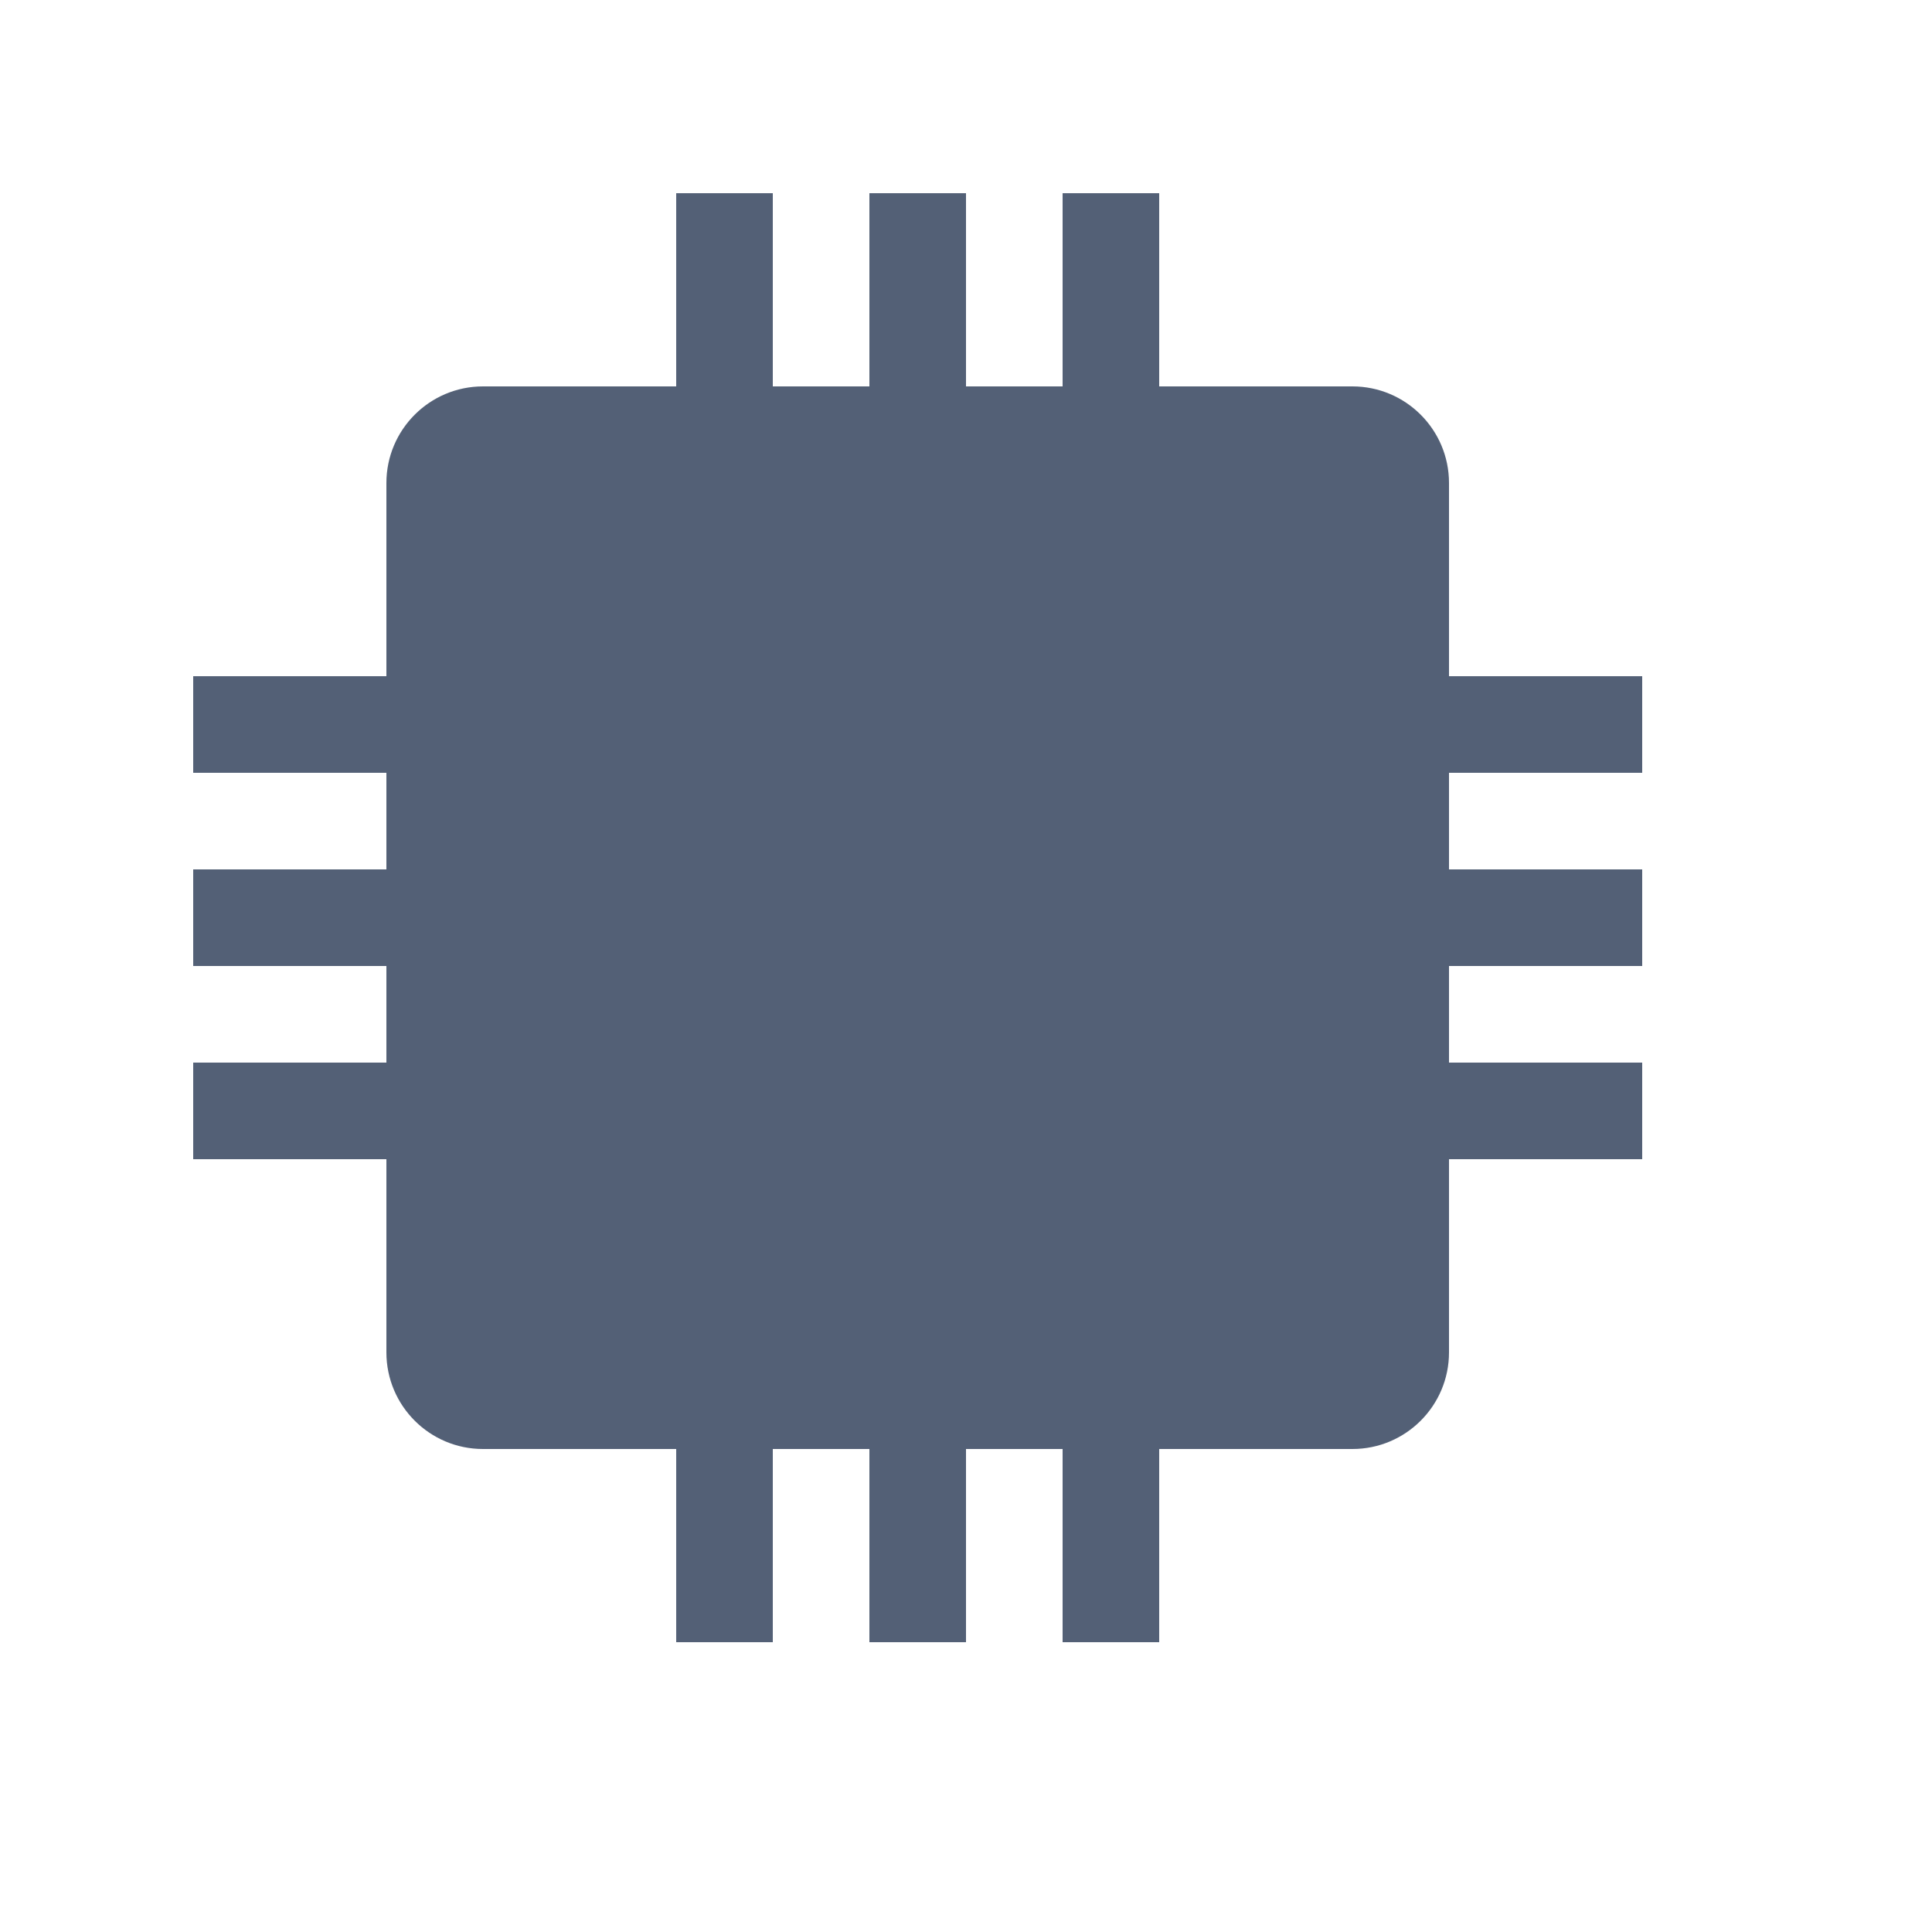
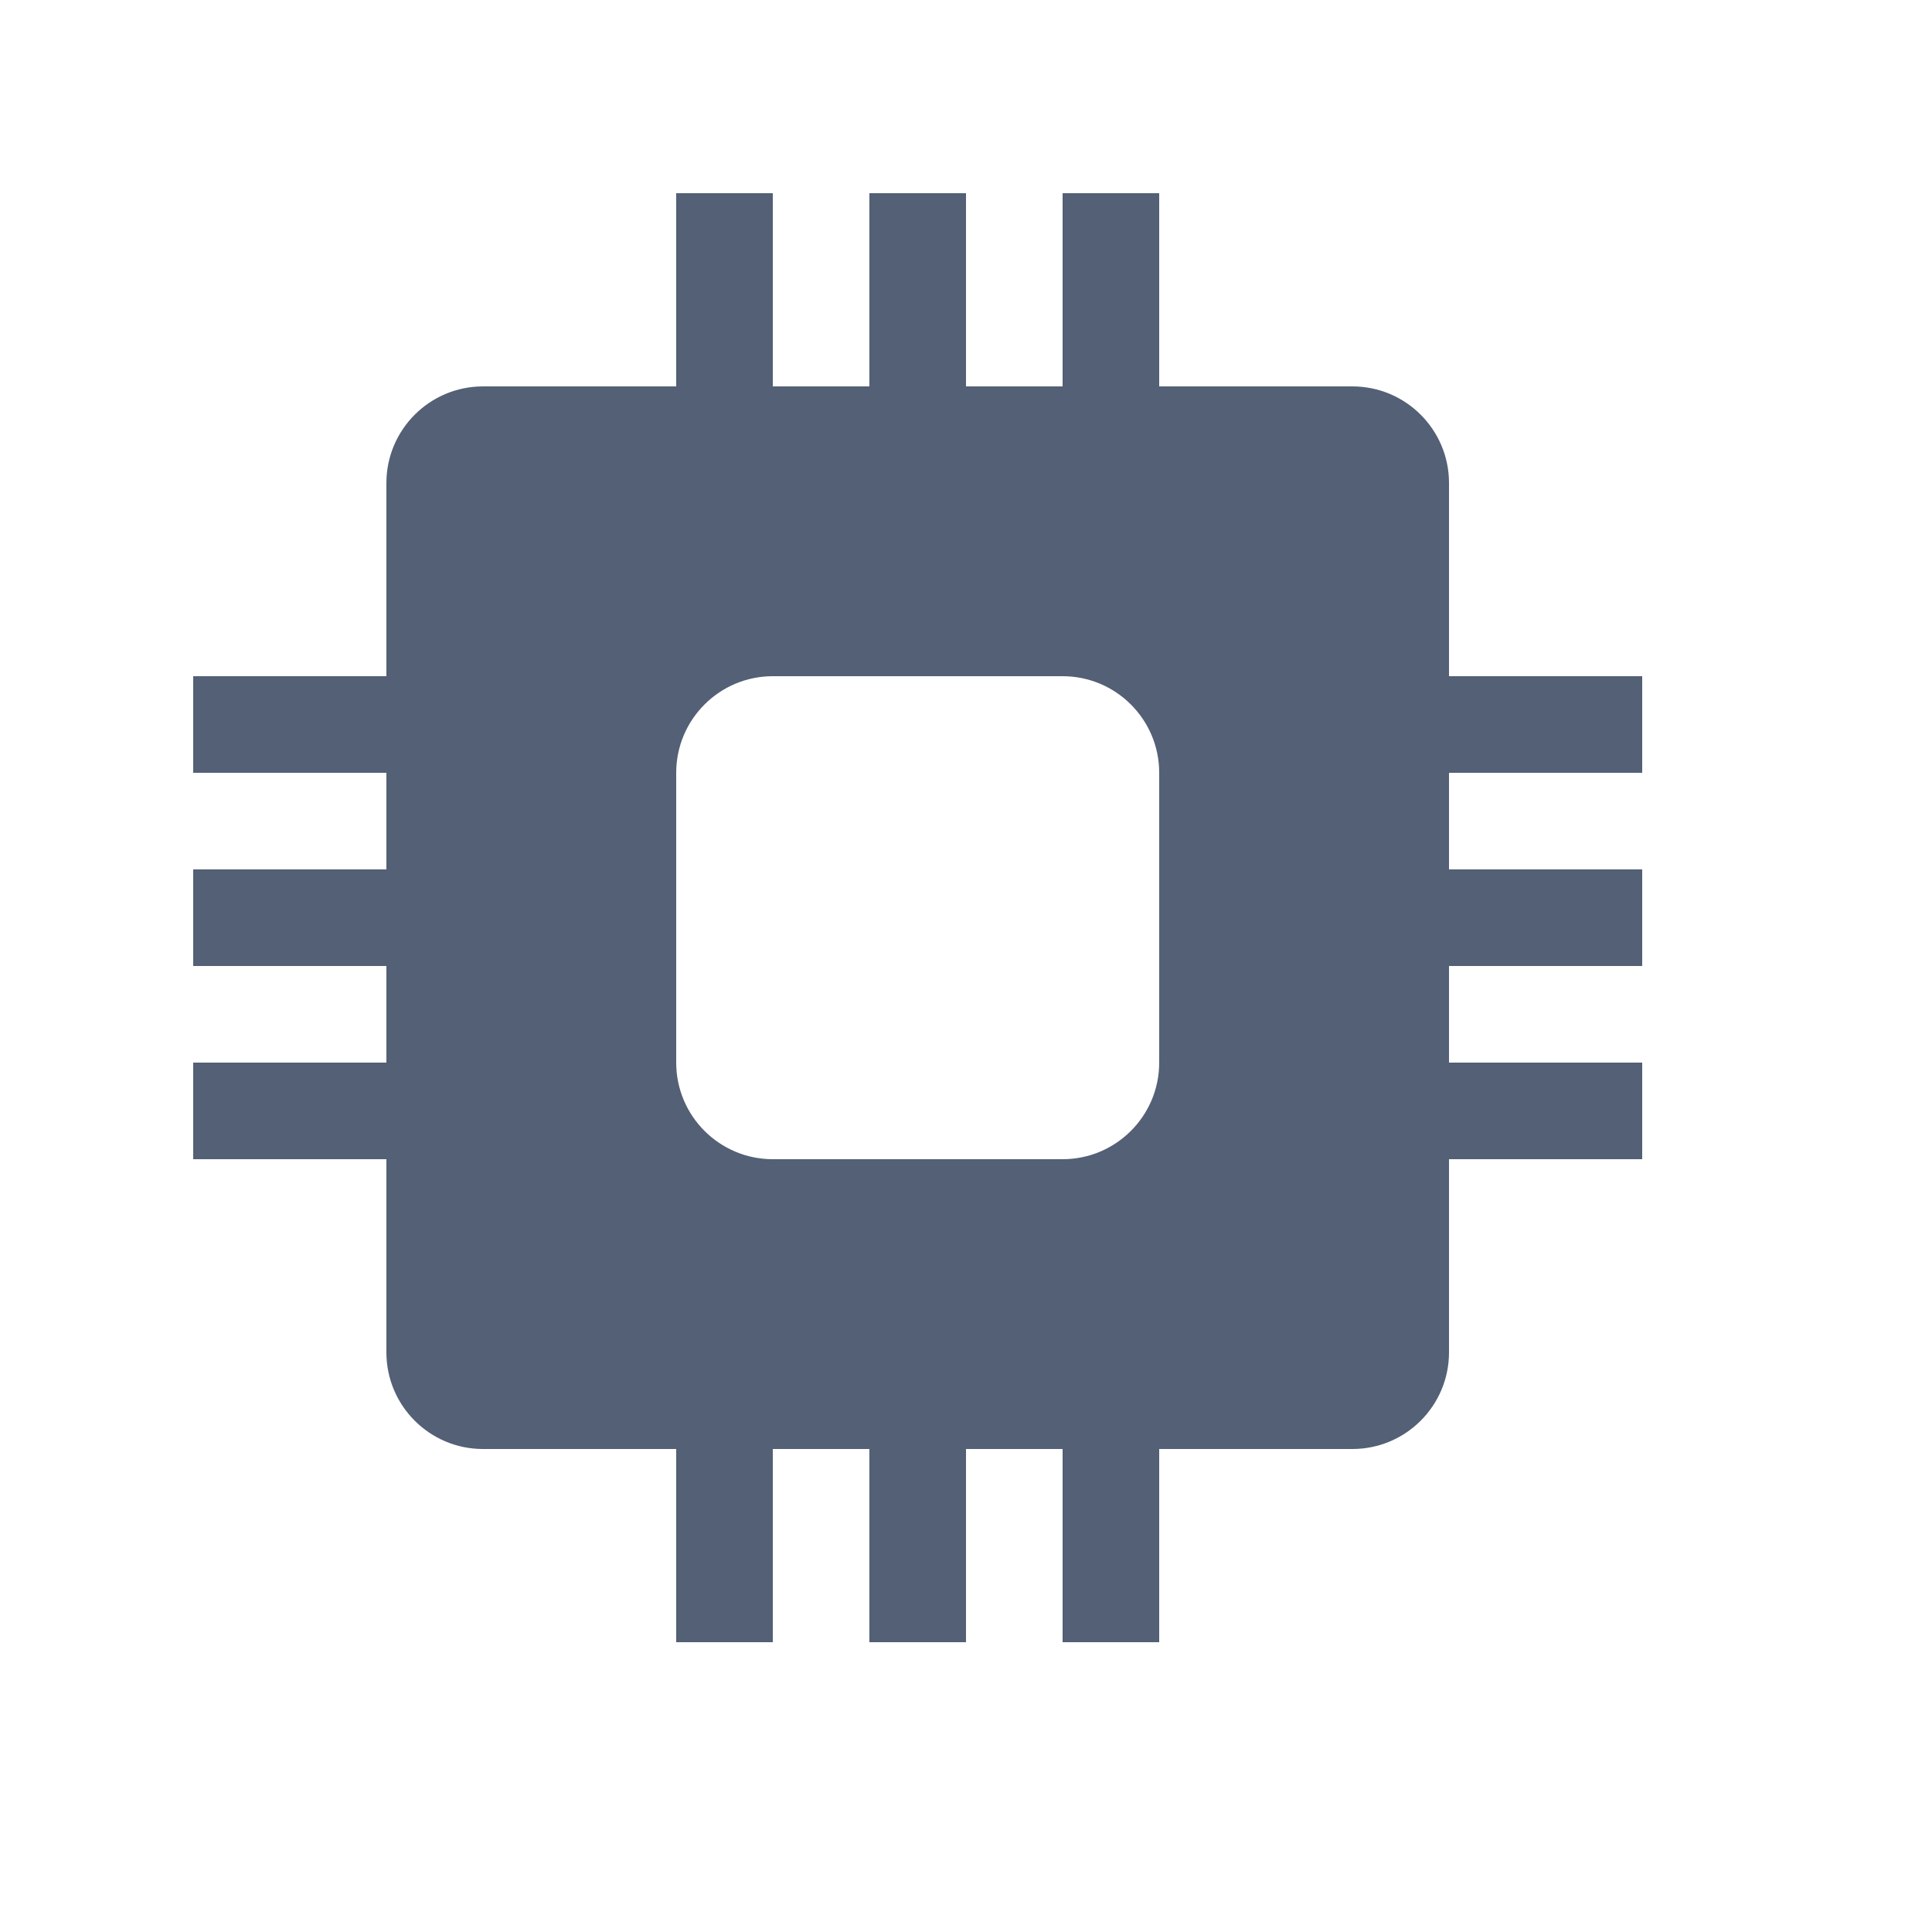
<svg xmlns="http://www.w3.org/2000/svg" width="20px" height="20px" viewBox="0 0 20 20" version="1.1">
  <g id="处理器" stroke="none" stroke-width="1" fill="none" fill-rule="evenodd">
    <g id="编组" transform="translate(2, 2)" fill="#536076">
-       <path d="M3,2 L12,2 C12.552,2 13,2.448 13,3 L13,12 C13,12.552 12.552,13 12,13 L3,13 C2.448,13 2,12.552 2,12 L2,3 C2,2.448 2.448,2 3,2 Z" id="矩形" />
+       <path d="M12,2 C12.552,2 13,2.448 13,3 L13,12 C13,12.552 12.552,13 12,13 L3,13 C2.448,13 2,12.552 2,12 L2,3 C2,2.448 2.448,2 3,2 L12,2 Z M9,5 L6,5 C5.448,5 5,5.448 5,6 L5,6 L5,9 C5,9.552 5.448,10 6,10 L6,10 L9,10 C9.552,10 10,9.552 10,9 L10,9 L10,6 C10,5.448 9.552,5 9,5 L9,5 Z" id="形状结合" />
      <rect id="矩形" x="12" y="7" width="3" height="1" />
      <rect id="矩形备份-6" transform="translate(7.5, 13.5) rotate(-270) translate(-7.5, -13.5) " x="6" y="13" width="3" height="1" />
      <rect id="矩形备份-3" x="0" y="7" width="3" height="1" />
      <rect id="矩形备份-7" transform="translate(7.5, 1.5) rotate(-270) translate(-7.5, -1.5) " x="6" y="1" width="3" height="1" />
      <rect id="矩形备份" x="12" y="5" width="3" height="1" />
      <rect id="矩形备份-8" transform="translate(9.5, 13.5) rotate(-270) translate(-9.5, -13.5) " x="8" y="13" width="3" height="1" />
      <rect id="矩形备份-4" x="0" y="5" width="3" height="1" />
      <rect id="矩形备份-9" transform="translate(9.5, 1.5) rotate(-270) translate(-9.5, -1.5) " x="8" y="1" width="3" height="1" />
      <rect id="矩形备份-2" x="12" y="9" width="3" height="1" />
      <rect id="矩形备份-10" transform="translate(5.5, 13.5) rotate(-270) translate(-5.5, -13.5) " x="4" y="13" width="3" height="1" />
      <rect id="矩形备份-5" x="0" y="9" width="3" height="1" />
      <rect id="矩形备份-11" transform="translate(5.5, 1.5) rotate(-270) translate(-5.5, -1.5) " x="4" y="1" width="3" height="1" />
    </g>
  </g>
</svg>
